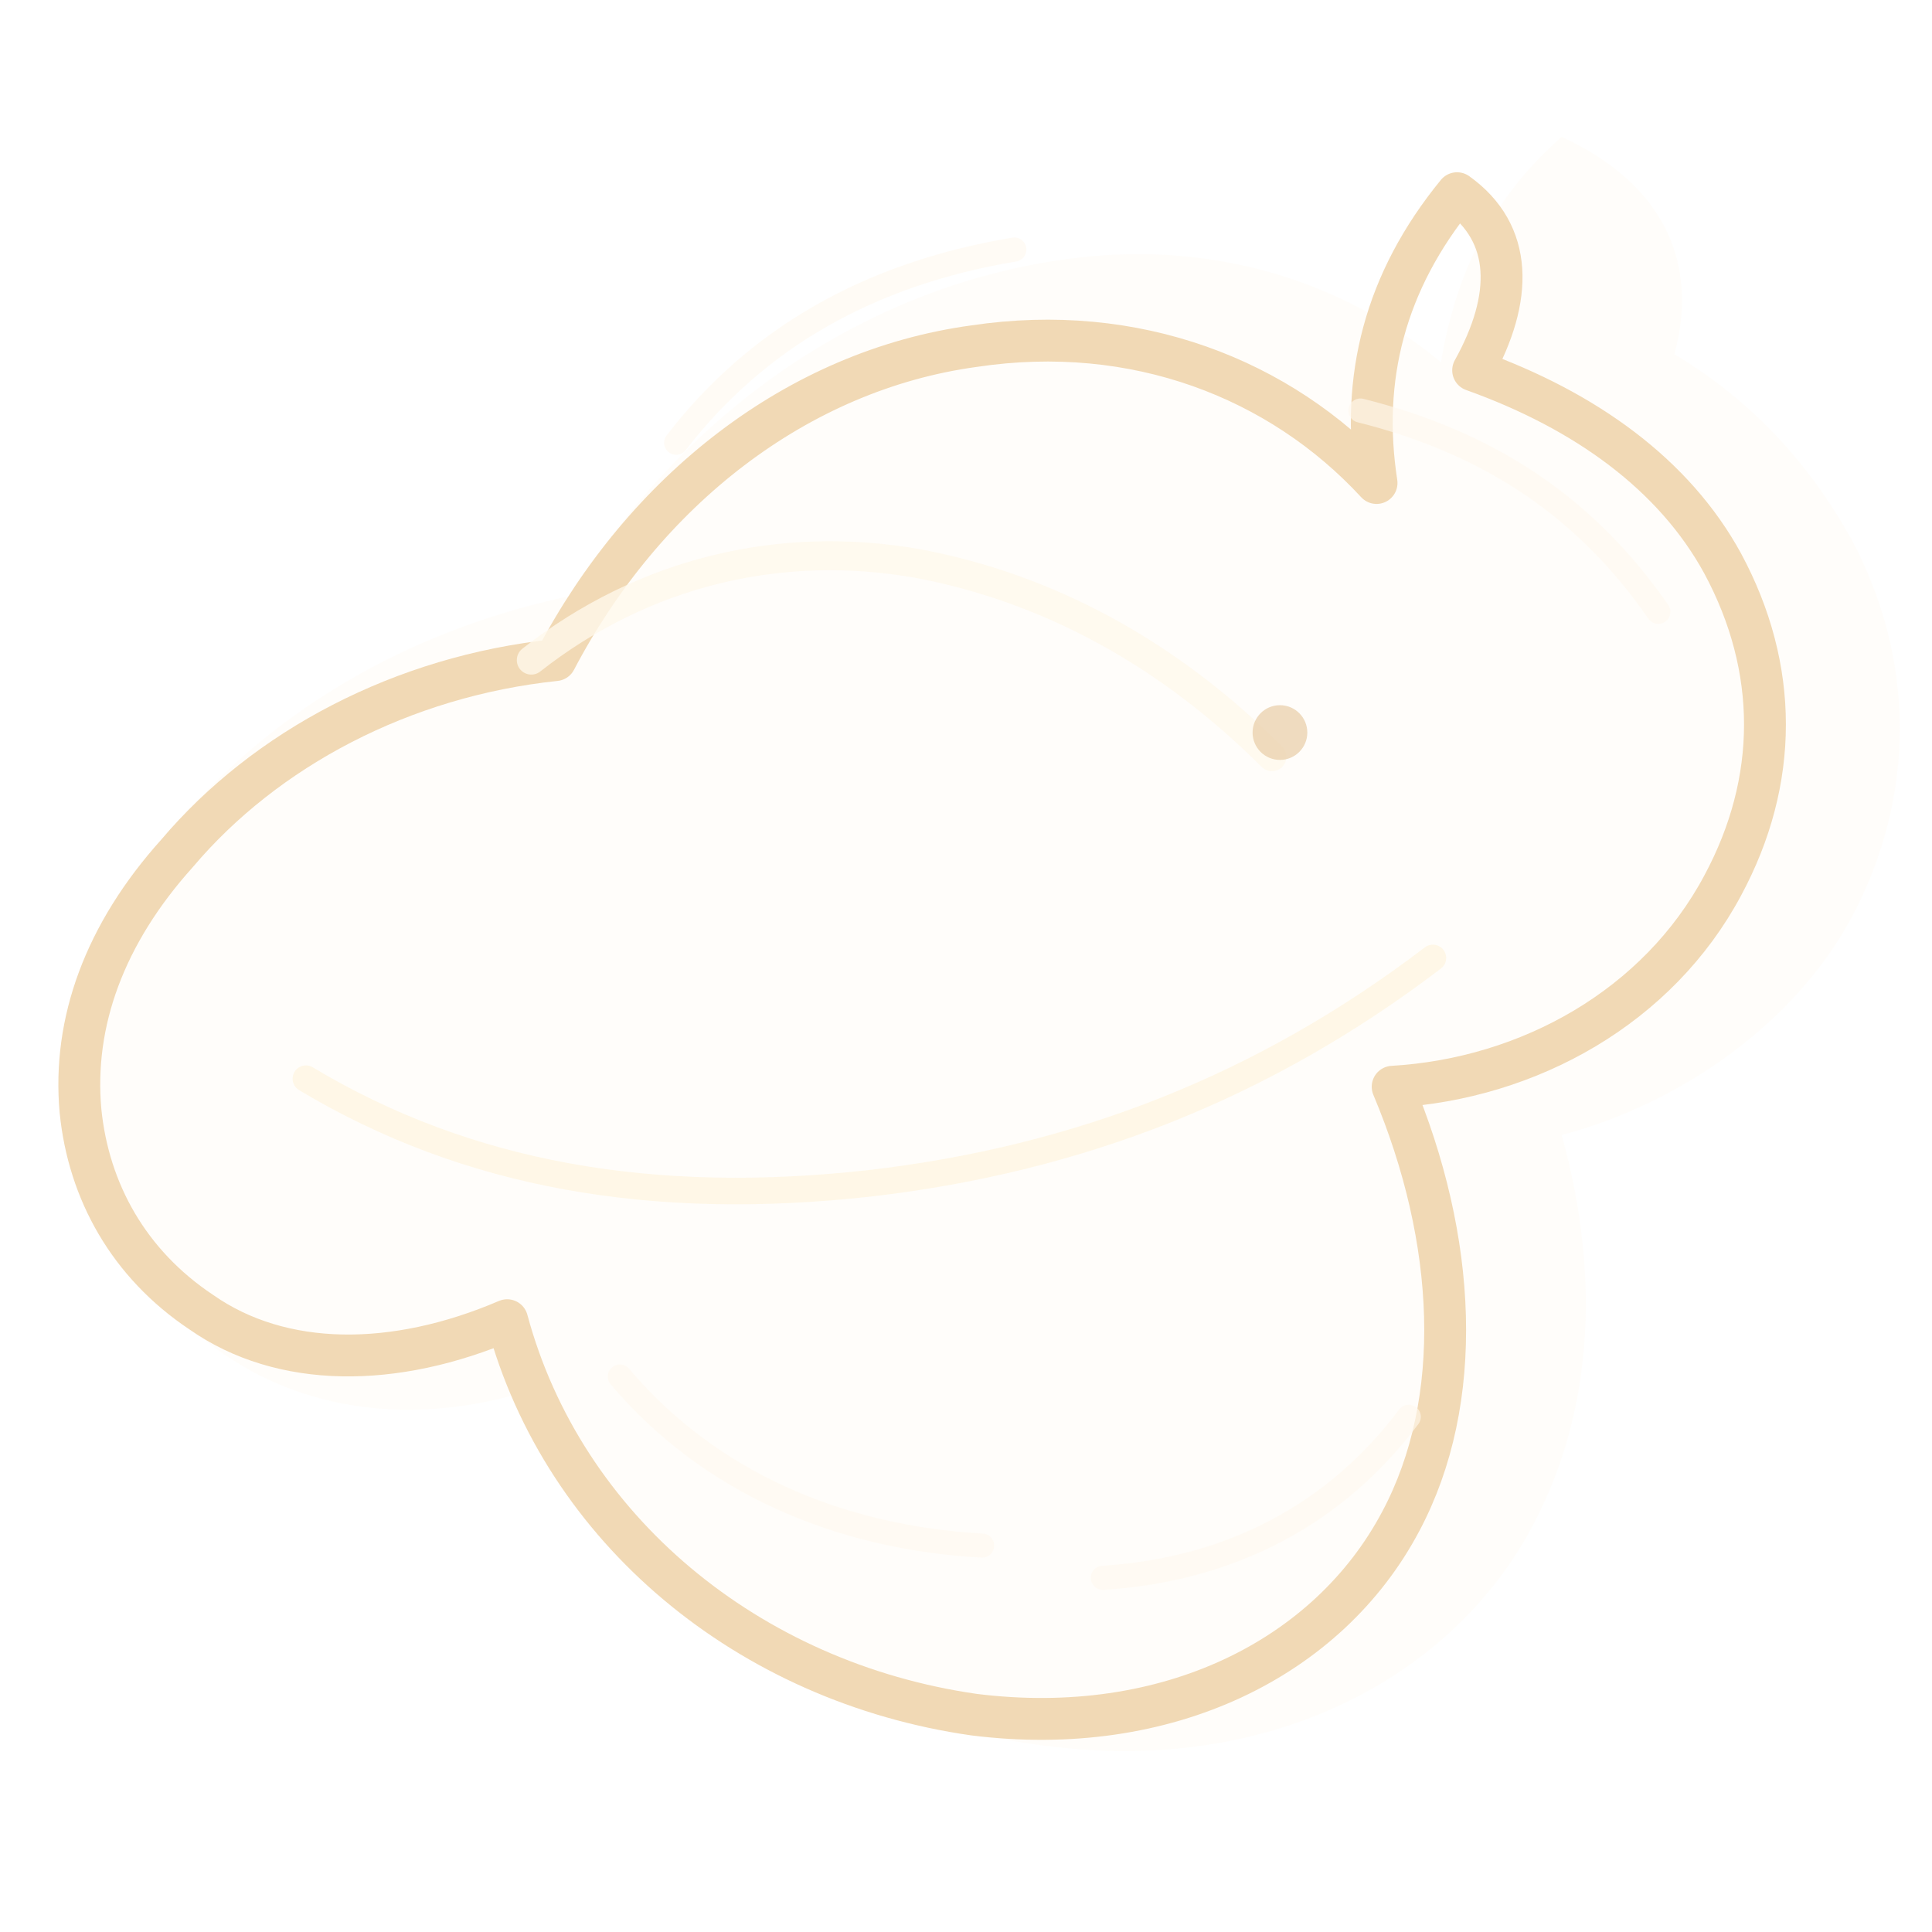
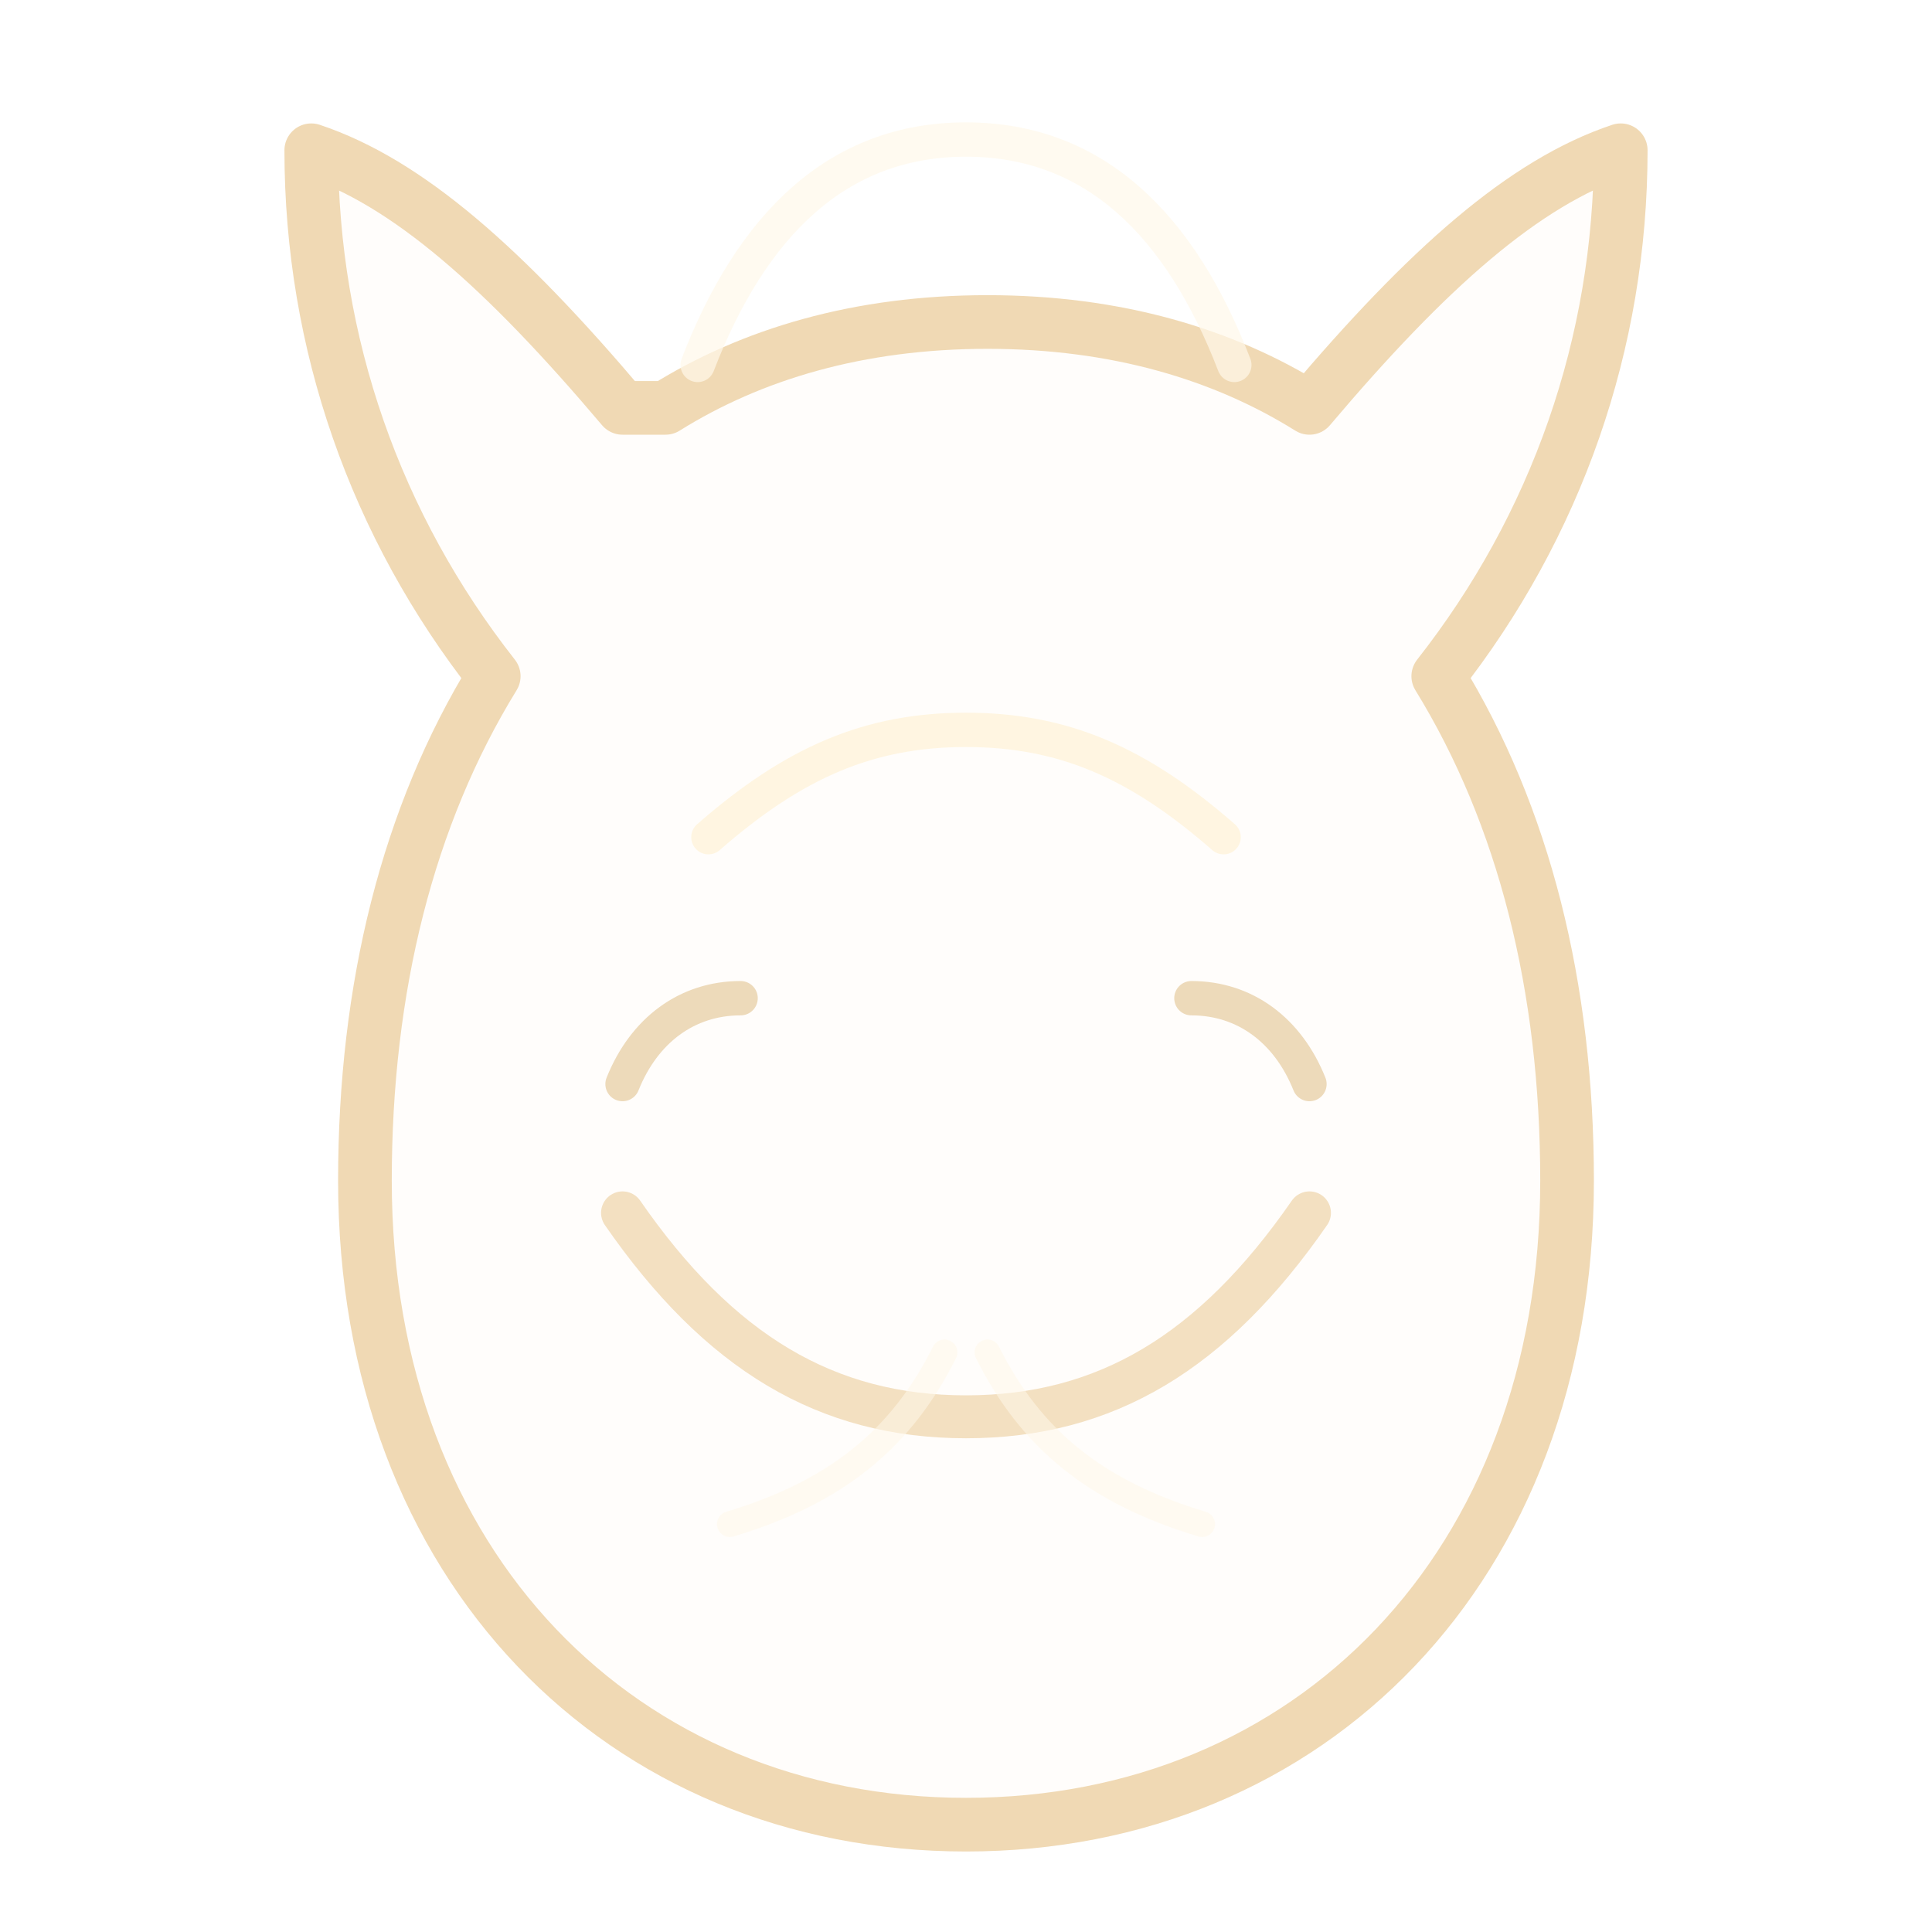
- <svg xmlns="http://www.w3.org/2000/svg" viewBox="0 0 240 240" fill="none">
-   <path d="M194 17c-8 7-13 16-15 28-12-10-28-15-45-13-26 3-49 19-63 42-19 4-35 13-47 26-10 11-15 25-14 38 1 13 8 24 19 31 11 7 25 8 39 3 11 24 35 42 63 45 25 3 47-7 58-25 9-15 10-33 5-51 15-4 29-14 36-27 8-15 8-32 0-47-5-9-12-17-22-23 3-11-1-21-14-27Z" fill="#fff7ea" fill-opacity="0.20" />
-   <path d="M181 24c-9 11-12 23-10 36-12-13-30-20-50-17-22 3-41 18-52 39-19 2-36 11-47 24-9 10-13 21-12 32 1 10 6 19 15 25 10 7 24 7 38 1 7 26 30 45 58 49 24 3 44-7 53-24 8-15 7-35-1-54 17-1 33-10 41-25 7-13 7-27 0-40-6-11-17-19-31-24 5-9 5-17-2-22Z" stroke="#f1d9b5" stroke-width="5.2" stroke-linecap="round" stroke-linejoin="round" />
-   <path d="M66 82c14-11 31-15 48-12 16 3 31 11 44 24" stroke="#fff8ec" stroke-opacity="0.78" stroke-width="3.6" stroke-linecap="round" />
-   <path d="M38 134c20 12 43 16 70 13 26-3 49-12 70-28" stroke="#fff5df" stroke-opacity="0.72" stroke-width="3.3" stroke-linecap="round" />
-   <path d="M84 55c10-13 24-21 42-24M169 51c16 4 28 12 37 25M77 171c11 13 27 20 45 21M137 196c16-1 29-8 38-20" stroke="#fff9ef" stroke-opacity="0.62" stroke-width="3" stroke-linecap="round" />
-   <circle cx="159" cy="91" r="3.4" fill="#e8cda5" fill-opacity="0.68" />
+ <svg xmlns="http://www.w3.org/2000/svg" viewBox="0 0 180 180" fill="none">
+   <path d="M58 38c-11-13-20-21-29-24 0 18 6 35 17 49-8 13-12 29-12 47 0 36 24 60 56 60s56-24 56-60c0-18-4-34-12-47 11-14 17-31 17-49-9 3-18 11-29 24-8-5-18-8-30-8s-22 3-30 8Z" fill="#fff7ea" fill-opacity="0.18" stroke="#f0d9b4" stroke-width="5" stroke-linejoin="round" />
+   <path d="M65 34c5-13 13-21 25-21s20 8 25 21" stroke="#fff8ea" stroke-opacity="0.7" stroke-width="3.2" stroke-linecap="round" />
+   <path d="M66 78c8-7 15-10 24-10s16 3 24 10" stroke="#fff3d7" stroke-opacity="0.72" stroke-width="3.2" stroke-linecap="round" />
+   <path d="M58 113c9 13 19 19 32 19s23-6 32-19" stroke="#f0d9b4" stroke-opacity="0.82" stroke-width="4" stroke-linecap="round" />
+   <path d="M69 93c-5 0-9 3-11 8M111 93c5 0 9 3 11 8" stroke="#e8cfa8" stroke-opacity="0.78" stroke-width="3.2" stroke-linecap="round" />
+   <path d="M88 126c-4 8-10 13-20 16M92 126c4 8 10 13 20 16" stroke="#fff8ea" stroke-opacity="0.54" stroke-width="2.4" stroke-linecap="round" />
</svg>
